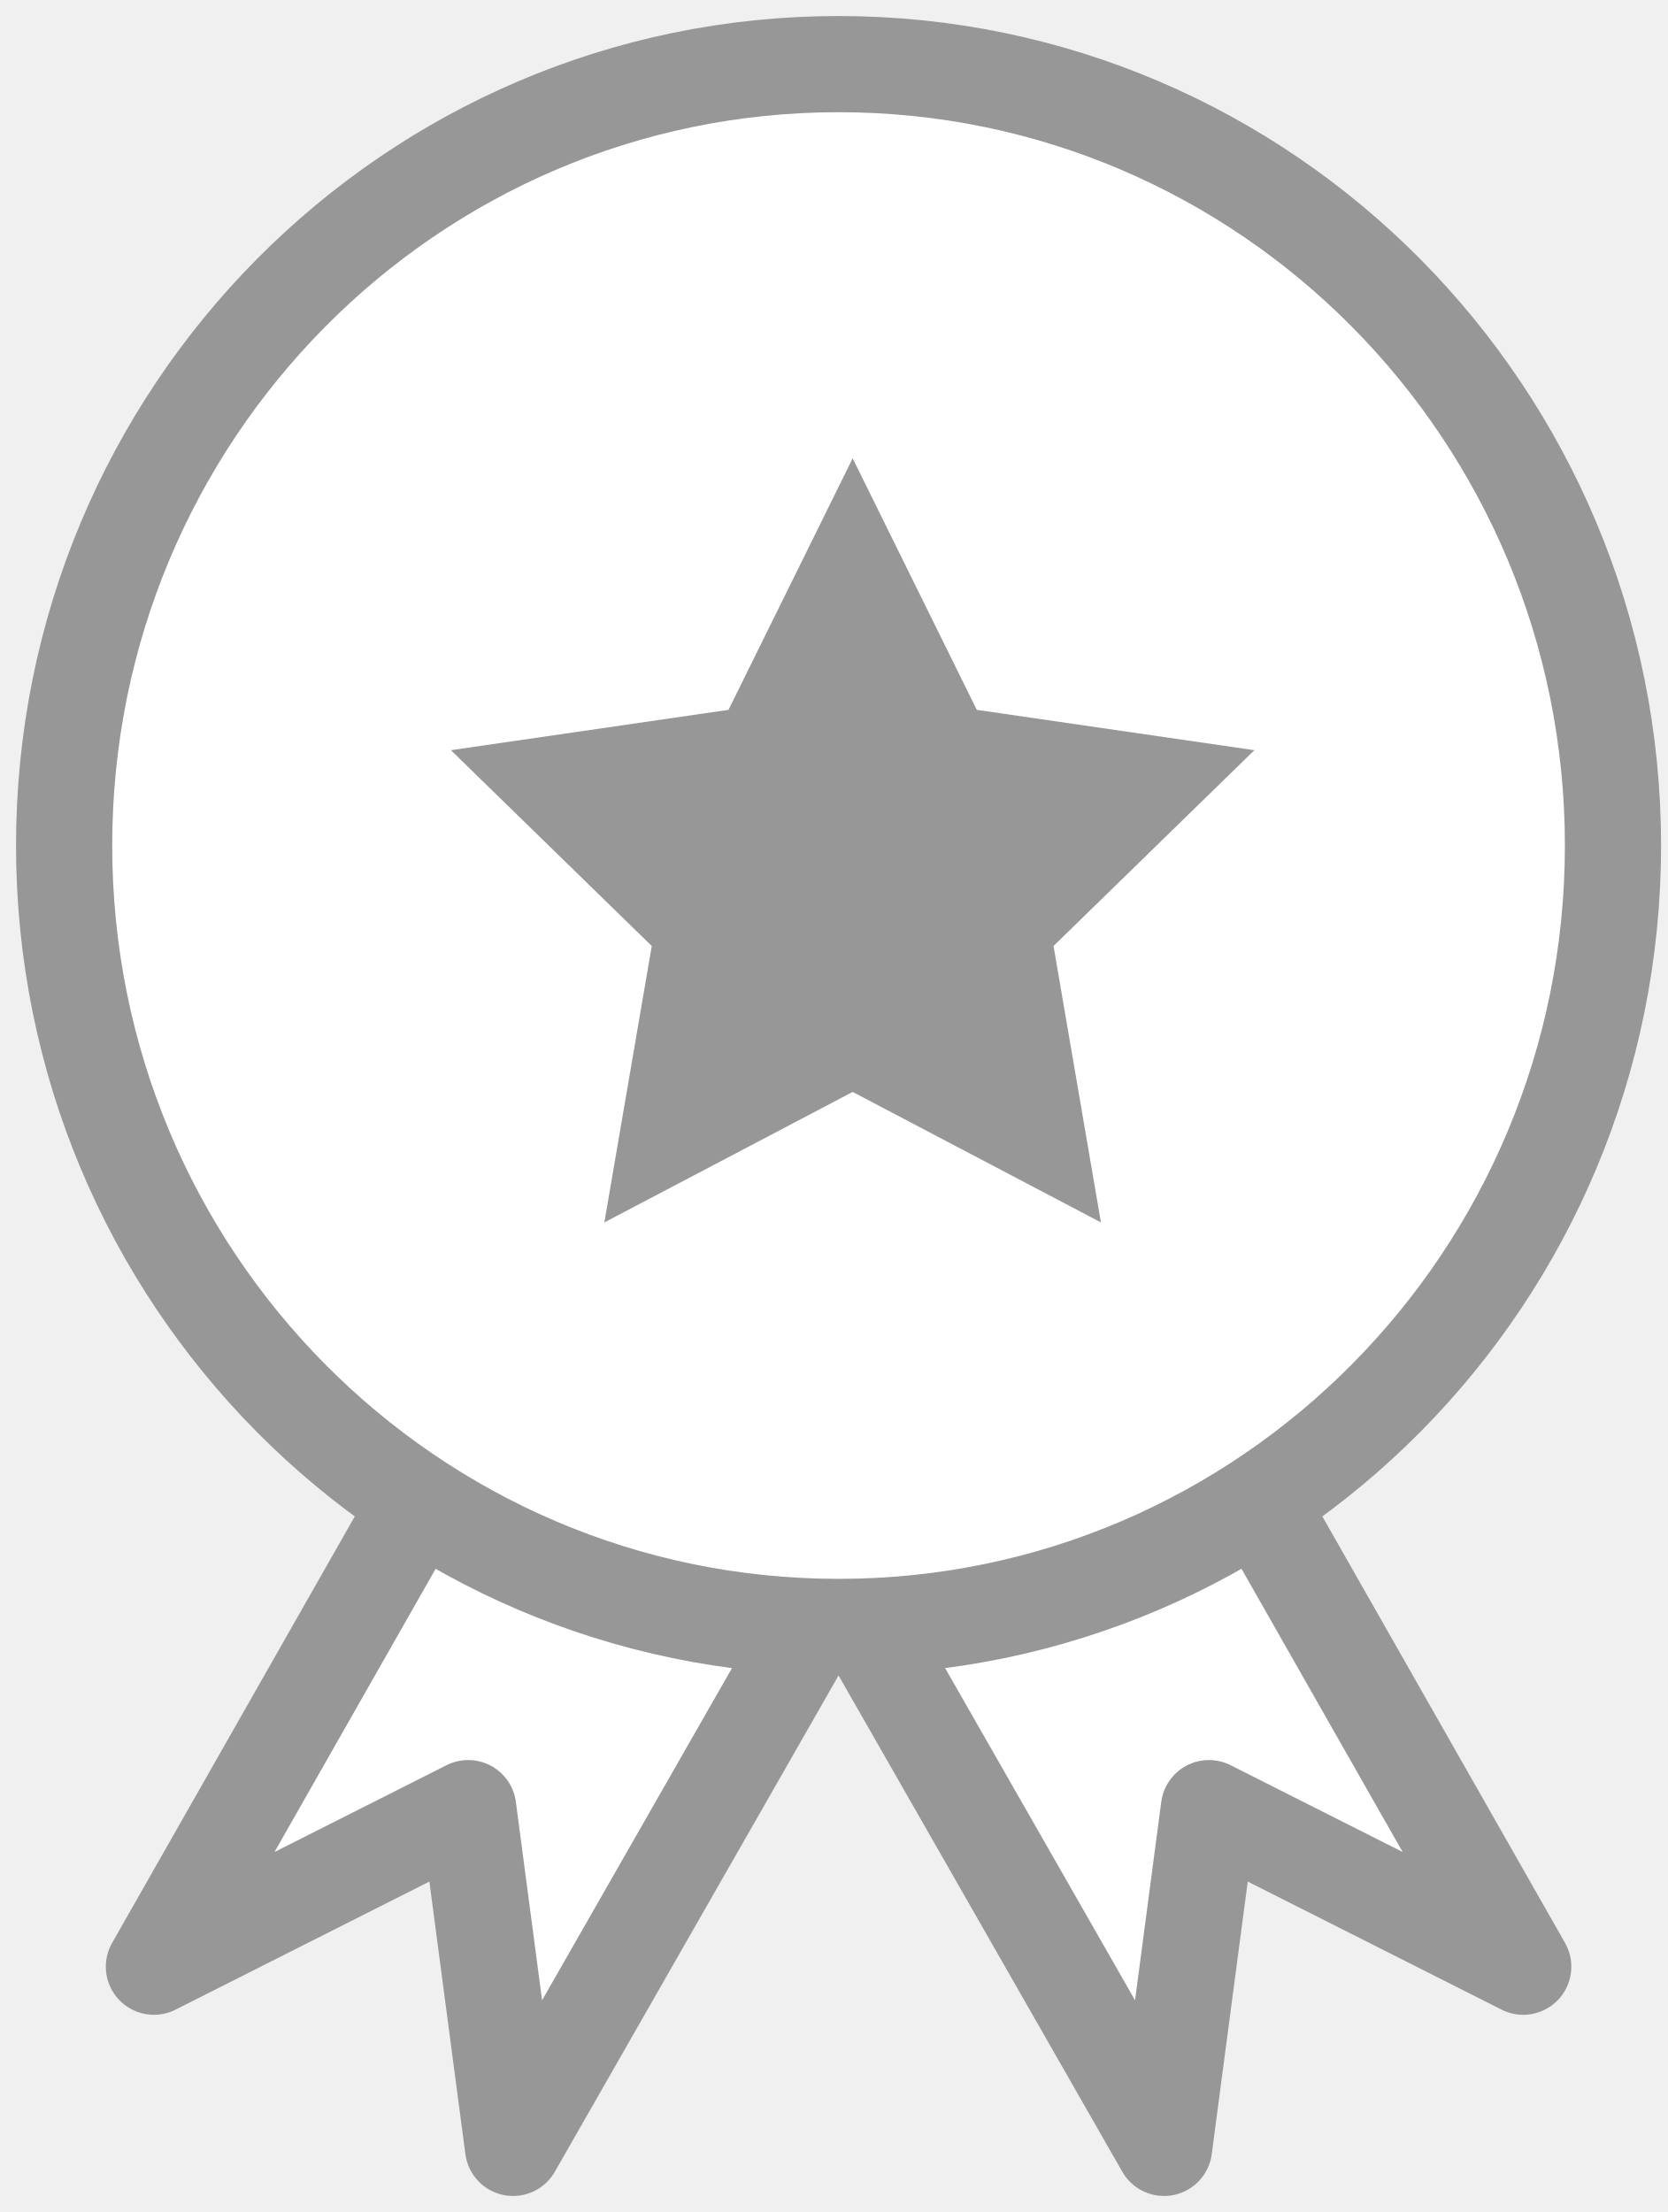
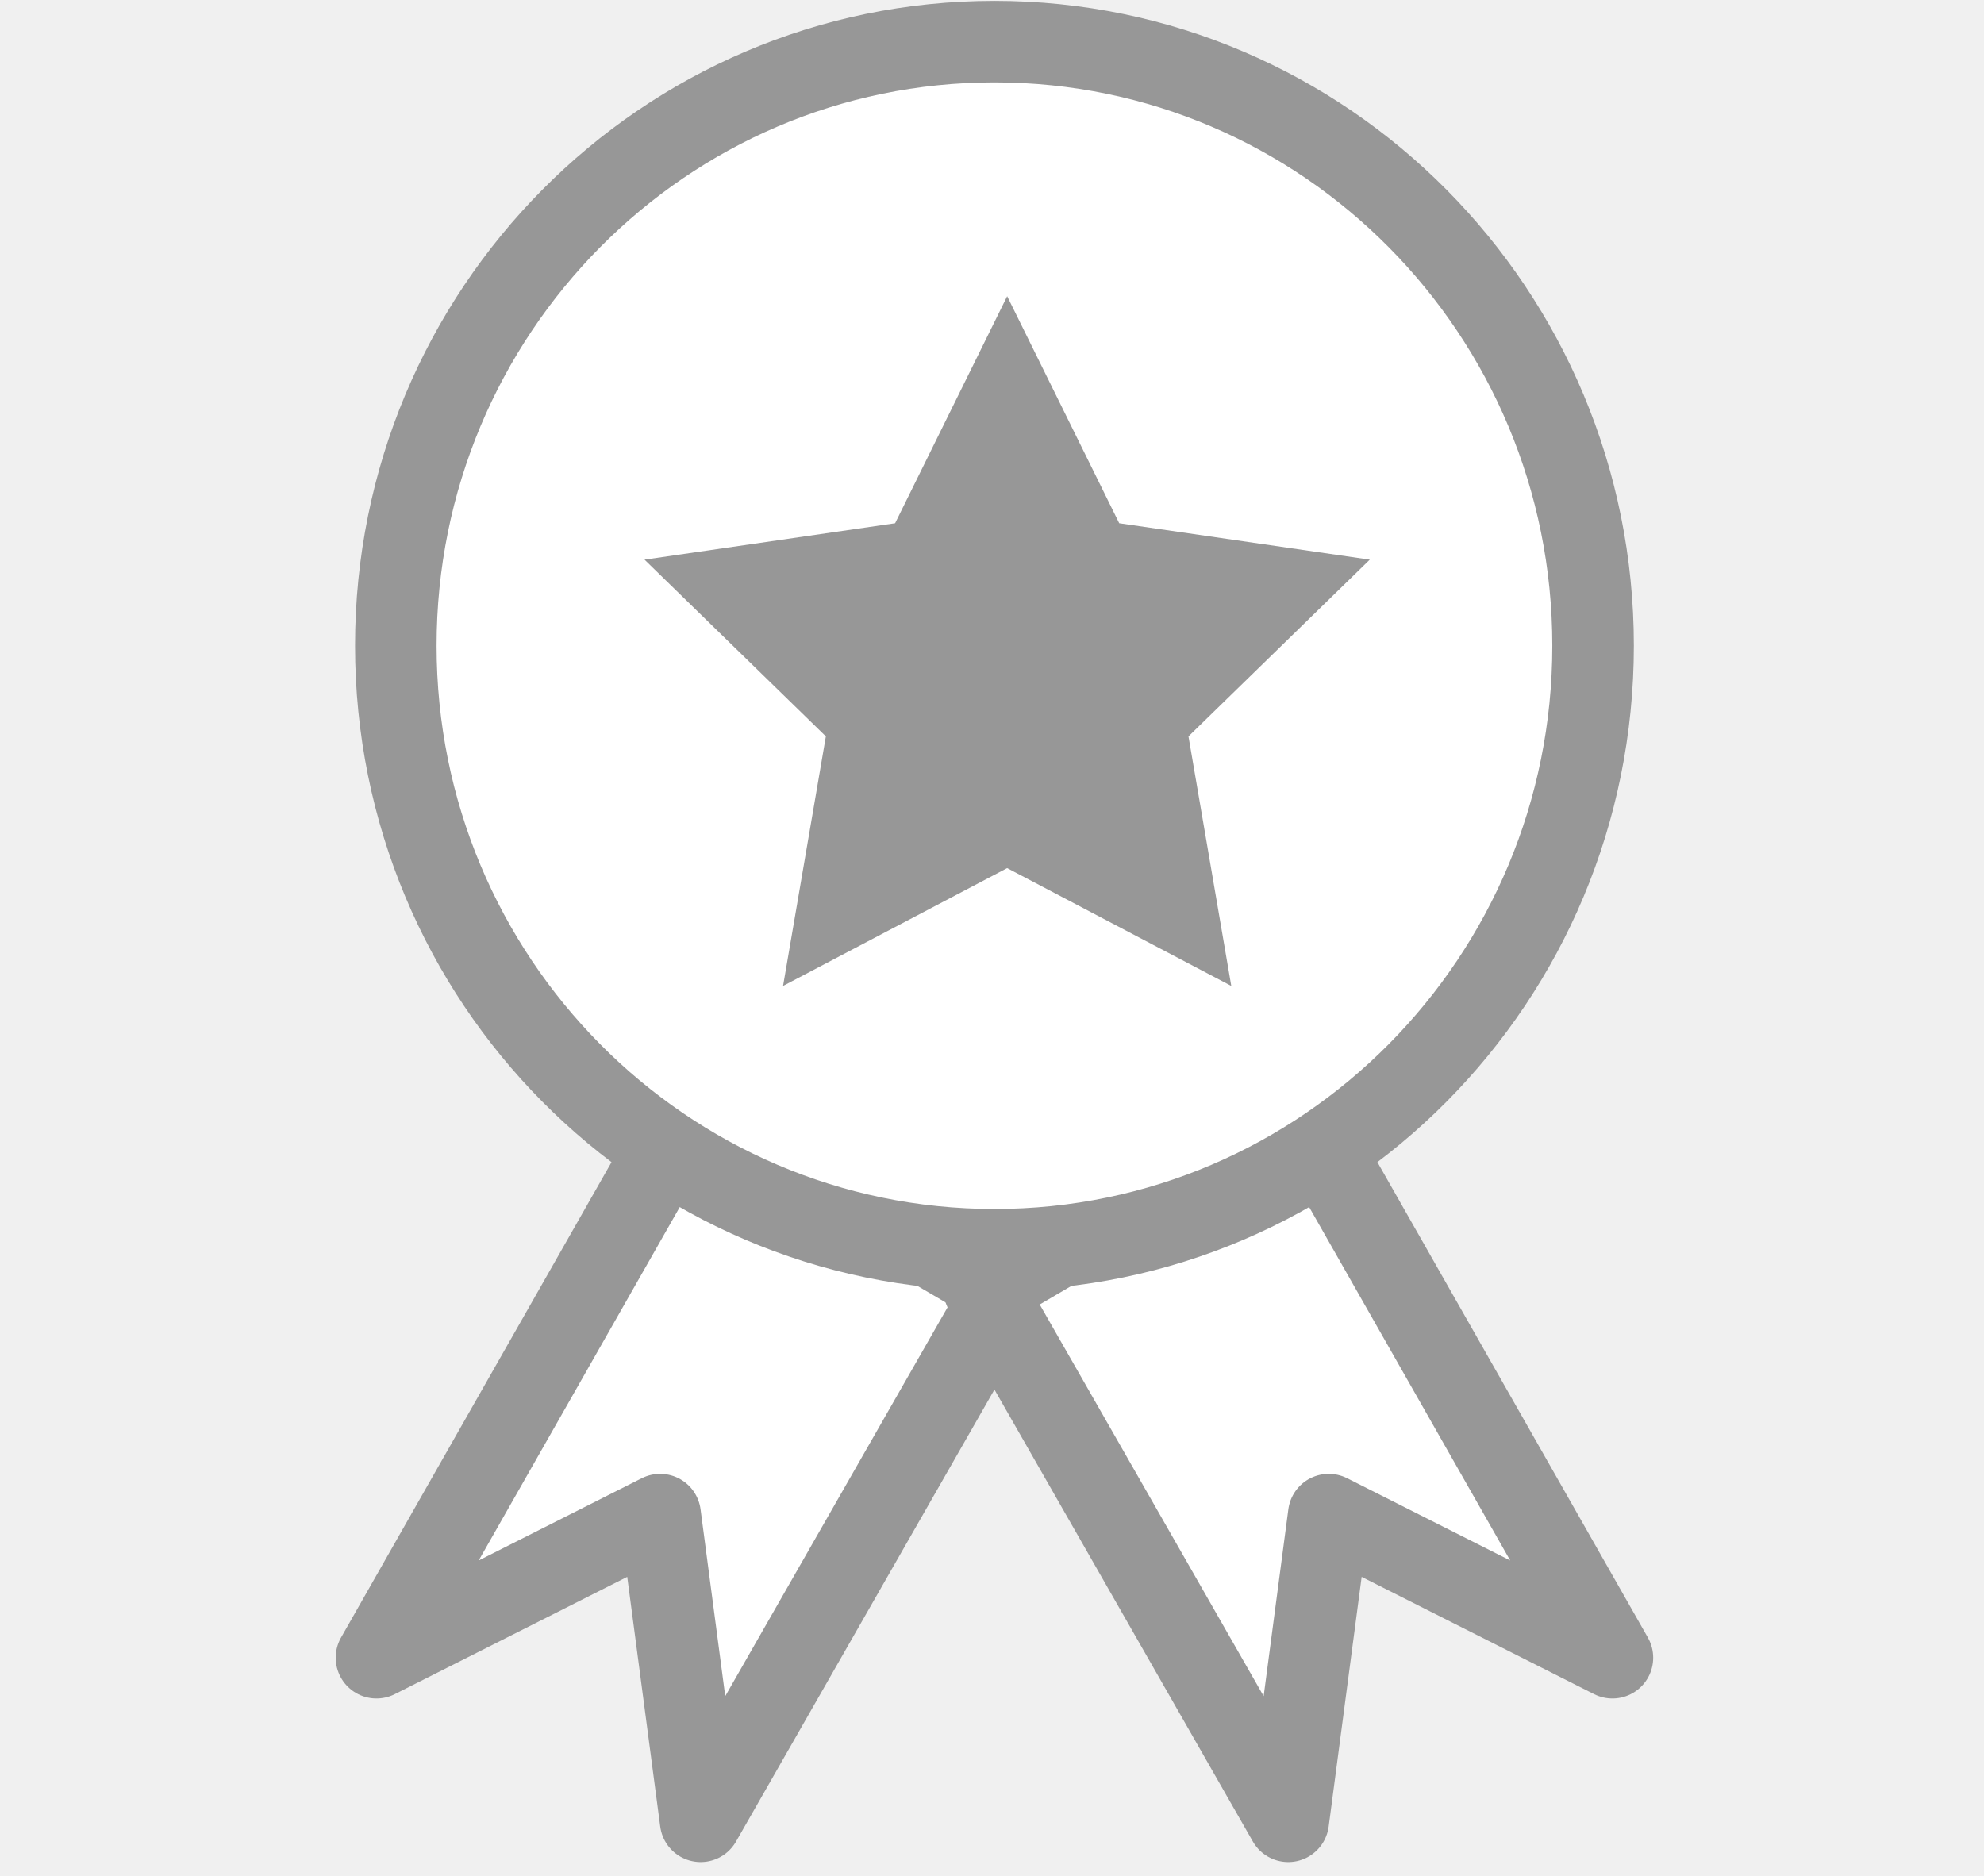
- <svg xmlns="http://www.w3.org/2000/svg" width="52px" height="69px" viewBox="0 0 52 69" version="1.1">
+ <svg xmlns="http://www.w3.org/2000/svg" width="73px" height="69px" viewBox="0 0 73 69" version="1.1">
  <defs />
-   <g id="Page-1" stroke="none" stroke-width="1" fill="none" fill-rule="evenodd">
-     <g id="iPhone-8" transform="translate(-186, -184)">
-       <g id="Badge" transform="translate(188, 186)">
-         <polygon id="Path-11" stroke="#979797" stroke-width="3" fill="#FFFFFF" stroke-linecap="round" stroke-linejoin="round" points="13.653 40.272 2.801 59.348 12.603 54.402 14.003 65 24.505 46.63" />
-         <polygon id="Path-11-Copy" stroke="#979797" stroke-width="3" fill="#FFFFFF" stroke-linecap="round" stroke-linejoin="round" transform="translate(34.65776, 52.63587) scale(-1, 1) translate(-34.65776, -52.63587) " points="34.658 40.272 23.805 59.348 33.608 54.402 35.008 65 45.51 46.63" />
-         <ellipse id="Oval-4" stroke="#979797" stroke-width="3" fill="#FFFFFF" cx="24.155" cy="24.375" rx="24.155" ry="24.375" />
-         <polygon id="Star-2" fill="#979797" points="24.595 32.061 16.85 36.132 18.329 27.509 12.064 21.401 20.722 20.143 24.595 12.297 28.467 20.143 37.125 21.401 30.86 27.509 32.339 36.132" />
-       </g>
+   <g id="Badge" stroke="none" stroke-width="1" fill="none" fill-rule="evenodd">
+     <g transform="translate(13, 1)">
+       <polygon id="Path-11" stroke="#979797" stroke-width="3" fill="#FFFFFF" stroke-linecap="round" stroke-linejoin="round" points="12.408 39.685 0.852 59.997 11.289 54.731 12.78 66.015 23.963 46.456" />
+       <polygon id="Path-11-Copy" stroke="#979797" stroke-width="3" fill="#FFFFFF" stroke-linecap="round" stroke-linejoin="round" transform="translate(34.77245, 52.84996) scale(-1, 1) translate(-34.77245, -52.84996) " points="34.772 39.685 23.217 59.997 33.654 54.731 35.145 66.015 46.328 46.456" />
+       <ellipse id="Oval-4" stroke="#979797" stroke-width="3" fill="#FFFFFF" cx="23.59" cy="22.759" rx="22.026" ry="22.227" />
+       <polygon id="Star-2" fill="#979797" points="24.058 30.943 15.812 35.278 17.387 26.096 10.715 19.593 19.935 18.253 24.058 9.899 28.181 18.253 37.4 19.593 30.729 26.096 32.304 35.278" />
    </g>
  </g>
</svg>
